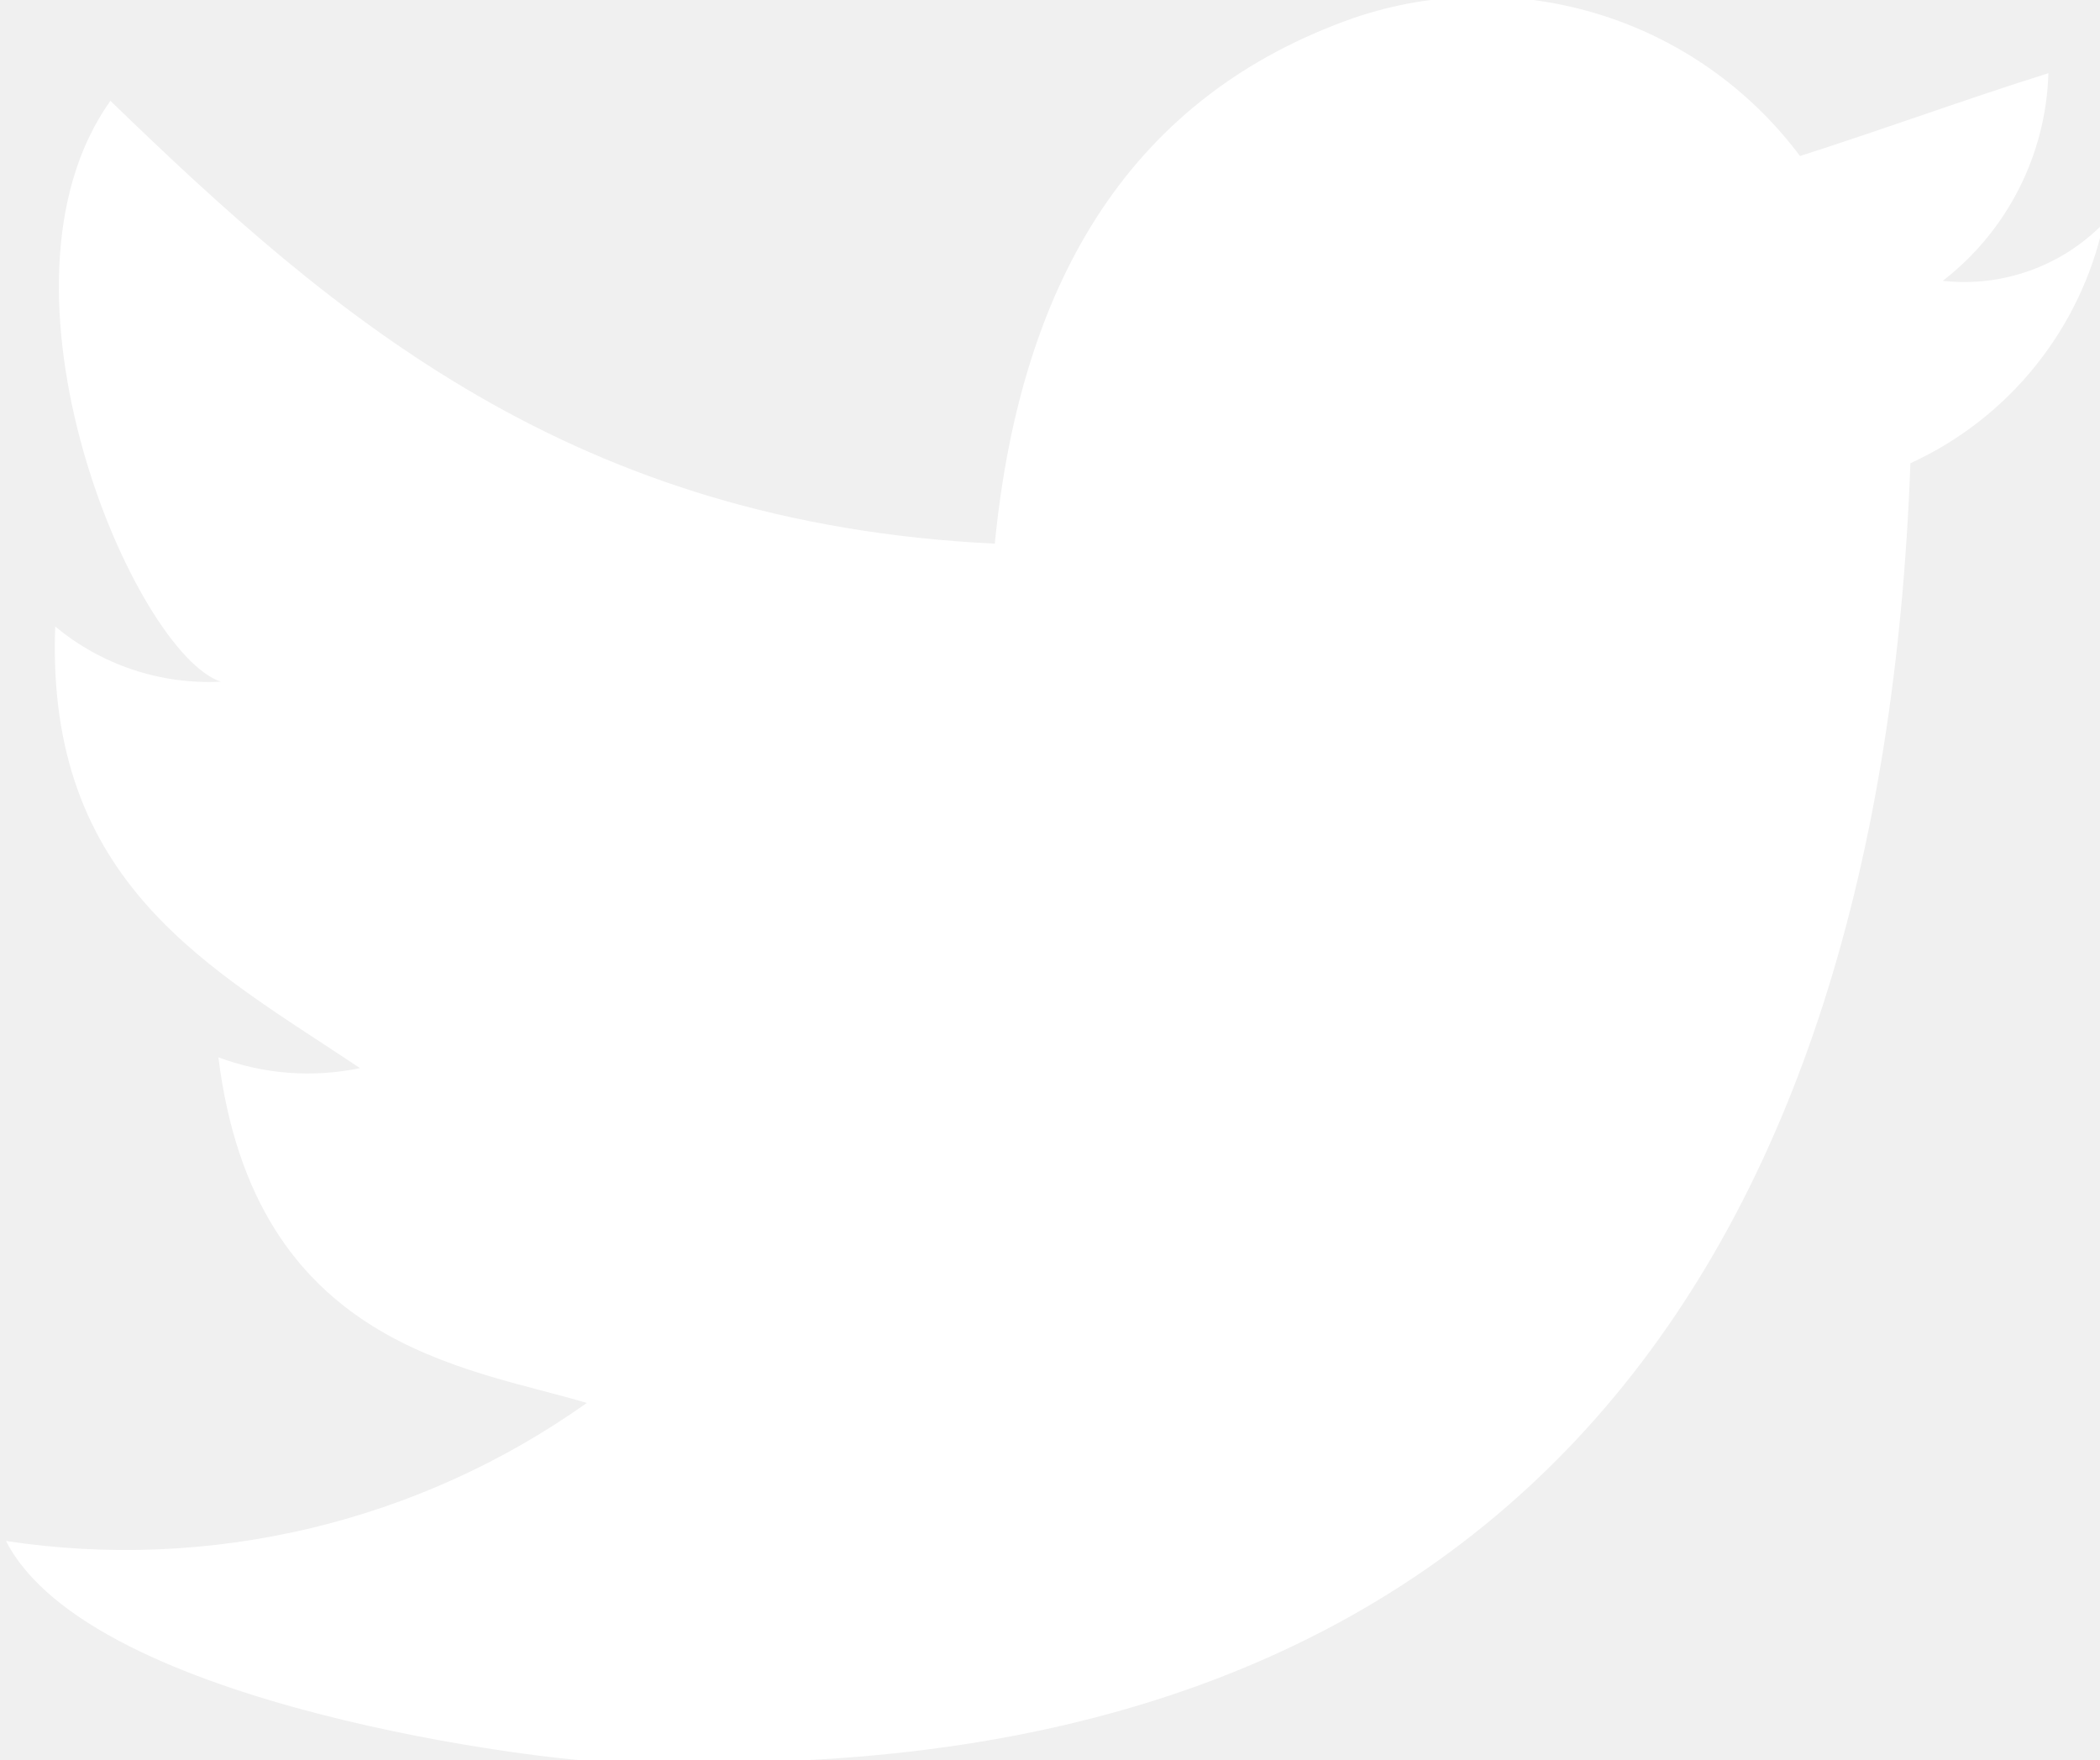
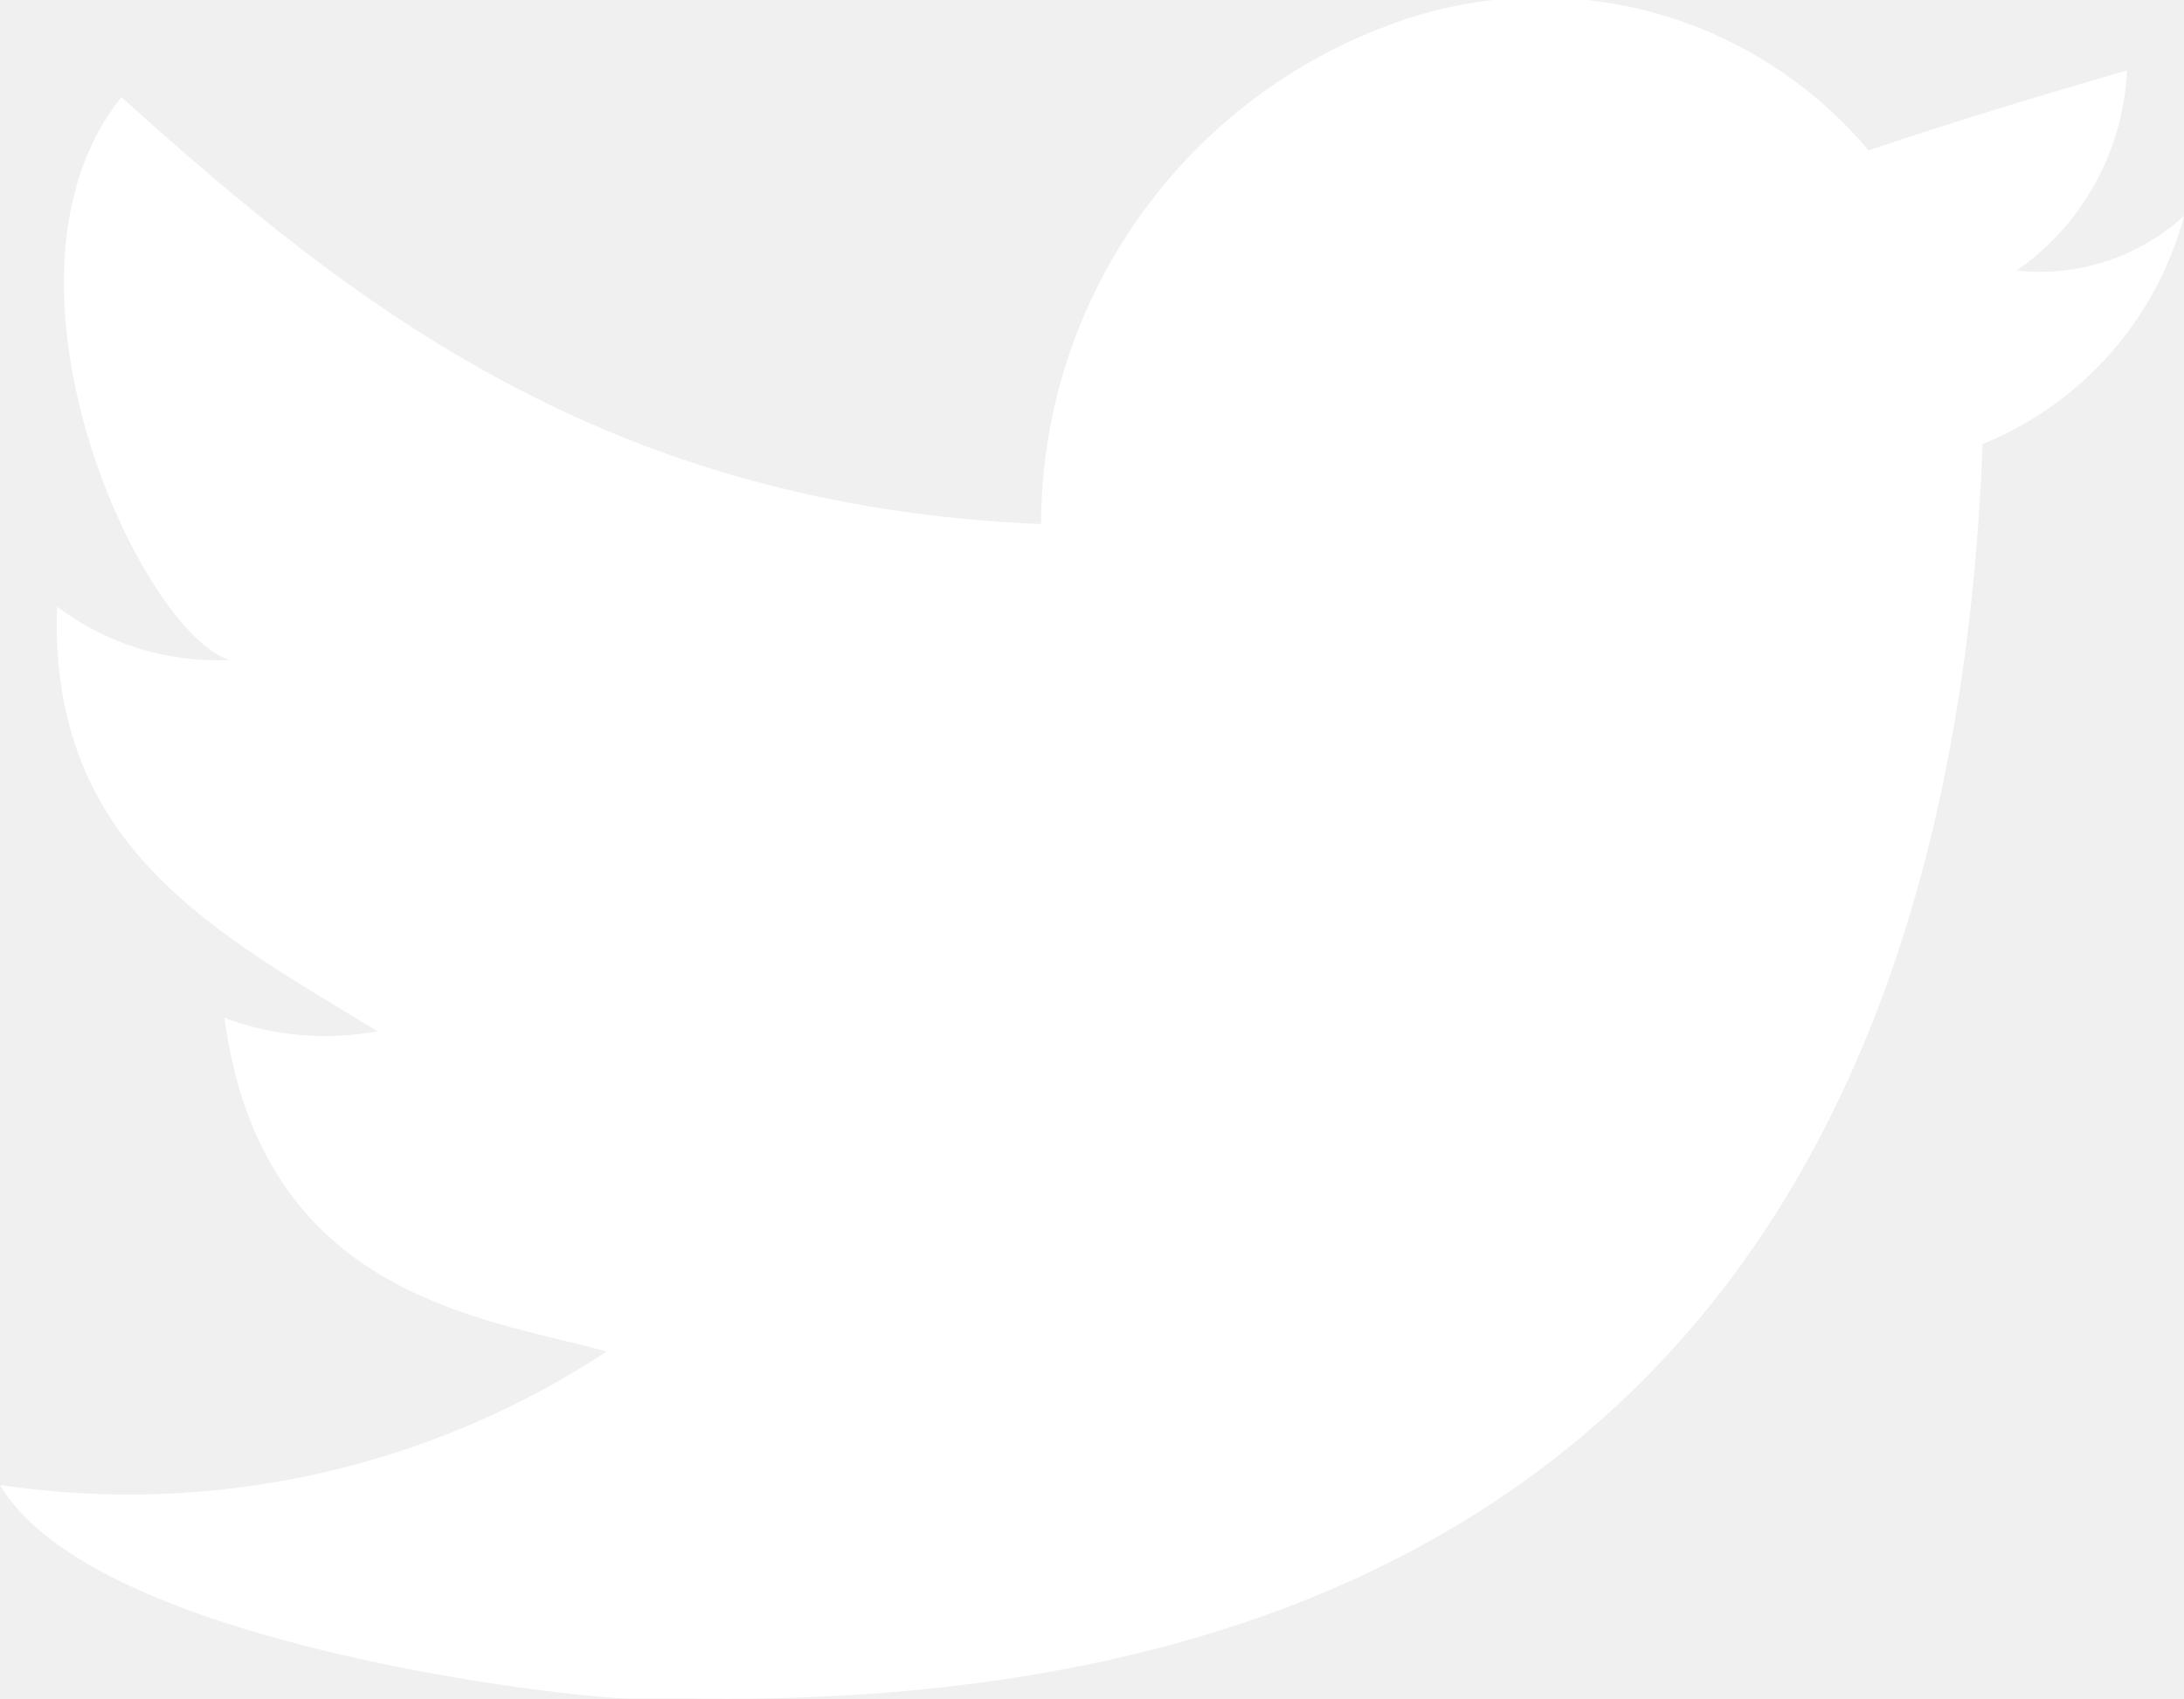
- <svg xmlns="http://www.w3.org/2000/svg" width="17.5" height="14.66" viewBox="0 0 17.5 14.66">
+ <svg xmlns="http://www.w3.org/2000/svg" width="18" height="14" viewBox="0 0 18 14">
  <defs />
-   <path fill="#fff" fill-rule="evenodd" d="M11.28.15A3.31 3.31 0 0115 1.3c.69-.22 1.37-.47 2.07-.69a2.27 2.27 0 01-.88 1.73 1.62 1.62 0 001.34-.48 2.87 2.87 0 01-1.61 2c-.24 6.59-3.27 11-10.38 10.82h-.49c-.42 0-4.29-.45-5-1.84a6.64 6.64 0 004.84-1.15c-1-.3-2.77-.47-3.07-2.88A2.13 2.13 0 003 8.9C1.76 8.07.38 7.37.46 5.22a2 2 0 001.38.46C1.12 5.44-.19 2.4.92.84c1.87 1.81 3.85 3.52 7.37 3.69C8.51 2.29 9.46.79 11.28.15z" />
+   <path fill="#fff" fill-rule="evenodd" d="M11.61.15a3.53 3.53 0 013.79 1.09c.71-.24 1.41-.45 2.13-.66a2.12 2.12 0 01-.91 1.65A1.76 1.76 0 0018 1.78a2.81 2.81 0 01-1.66 1.88C16.1 10 13 14.12 5.66 14h-.47c-.43 0-4.41-.43-5.19-1.76a7.17 7.17 0 005-1.1c-1-.28-2.84-.44-3.15-2.75a2.36 2.36 0 001.26.11C1.81 7.7.4 7 .47 5a2.19 2.19 0 001.42.44C1.15 5.2-.19 2.29 1 .8c1.92 1.73 4 3.37 7.58 3.52A4.4 4.4 0 0111.61.15z" />
</svg>
